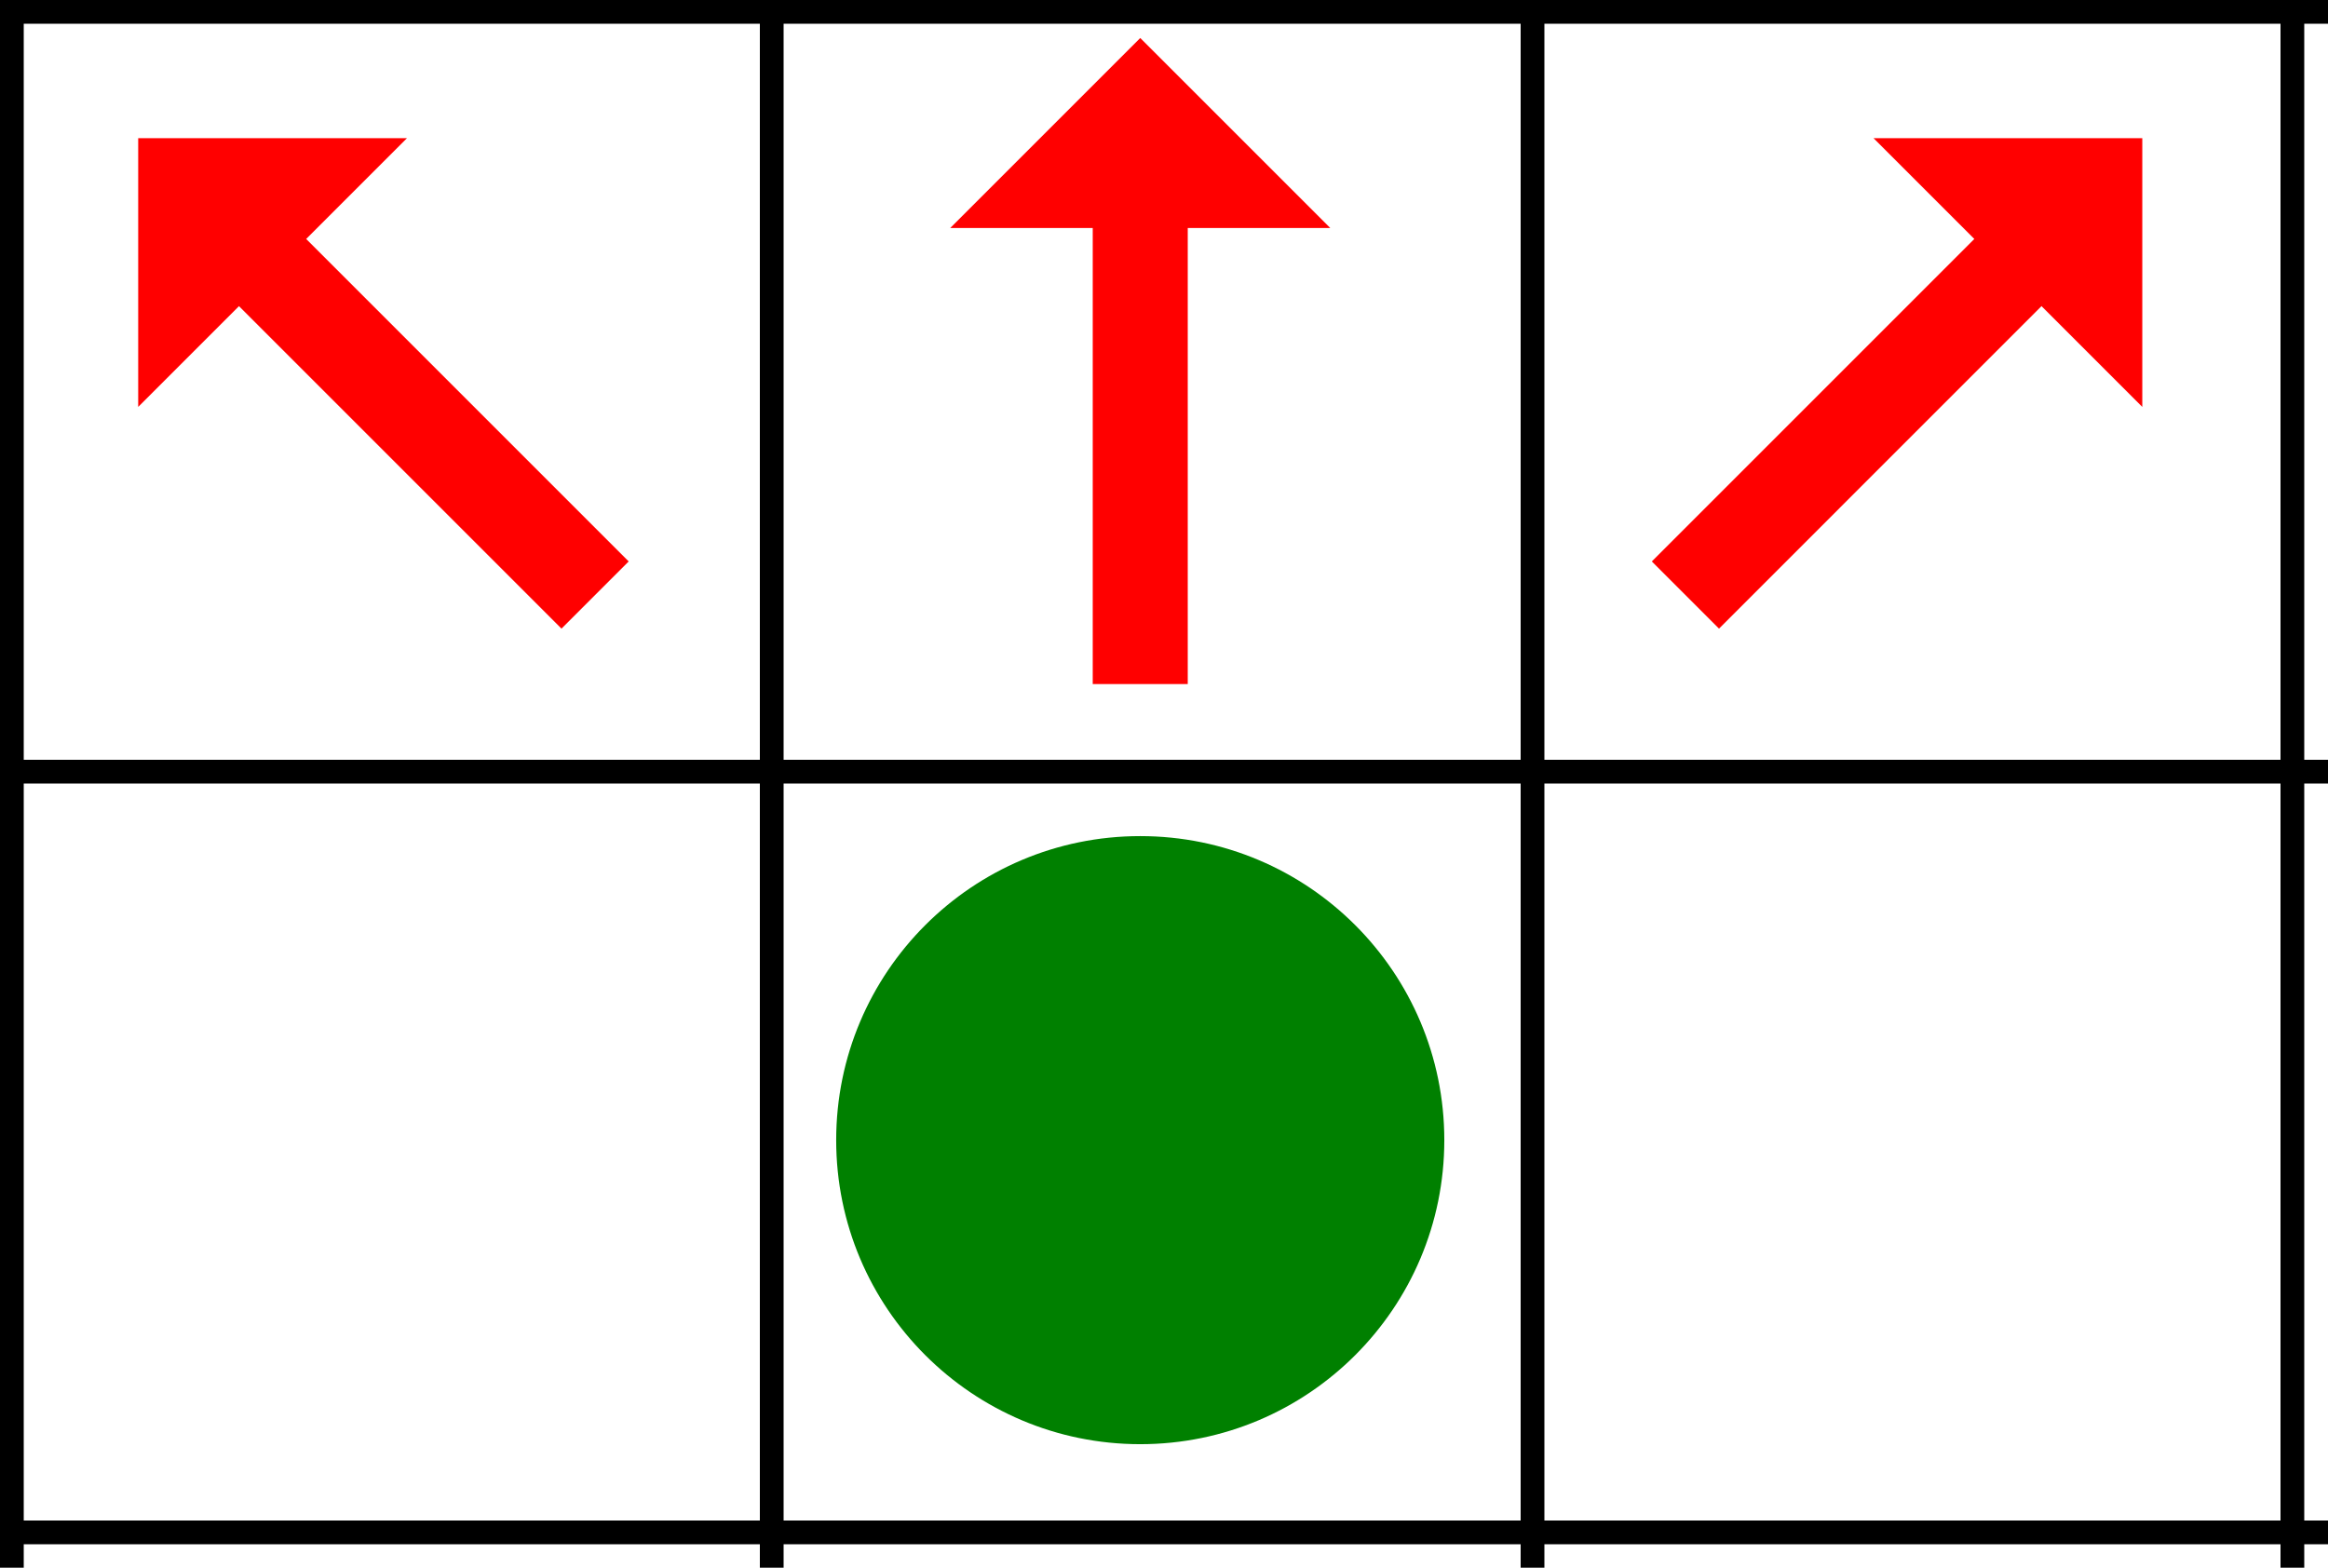
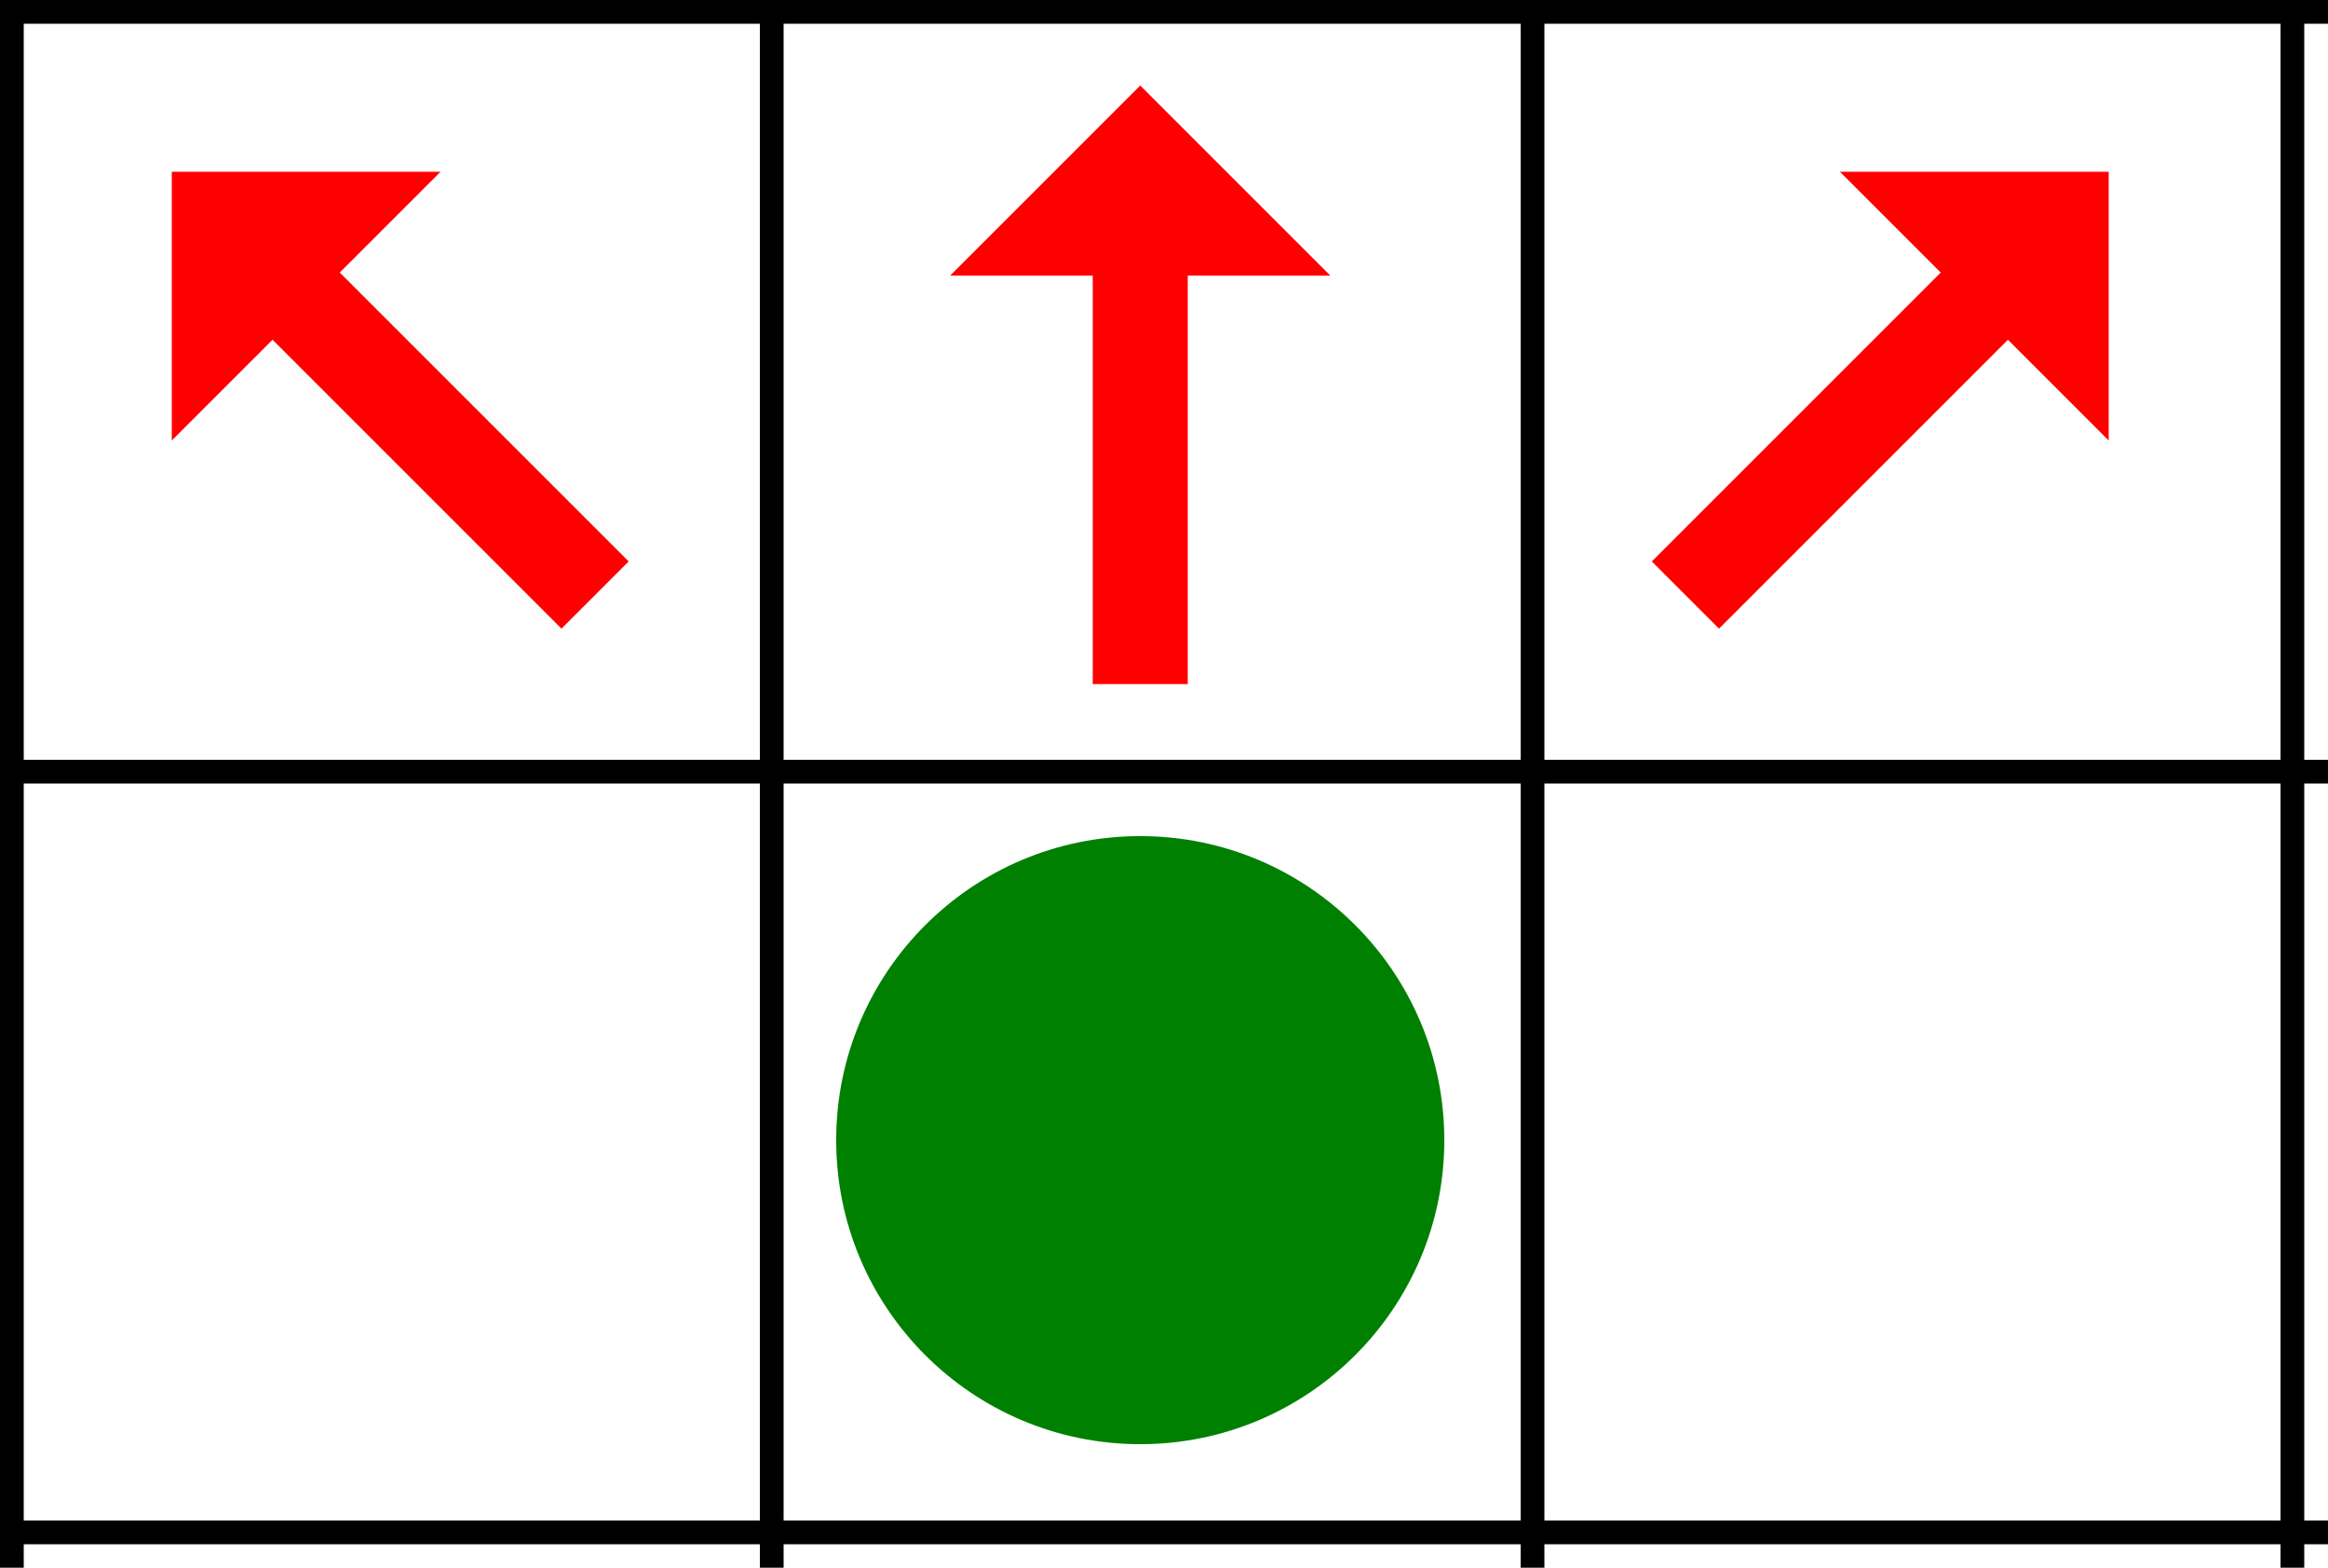
<svg xmlns="http://www.w3.org/2000/svg" width="49" height="33">
  <defs>
-     <marker id="arrow-head-red-12-8" refX="0.1" refY="2" markerWidth="3" markerHeight="4" orient="auto">
+     <marker id="arrow-head-red-12-8" refX="0.1" refY="2" markerWidth="4" markerHeight="4" orient="auto">
      <path d="M0,0 V4 L2,2 Z" fill="red" />
    </marker>
    <pattern id="grid" patternUnits="userSpaceOnUse" width="16" height="16">
      <path stroke="black" stroke-width="1" d="M 16 0 L 0 0 0 16" fill="none" />
    </pattern>
  </defs>
-   <path stroke="red" stroke-width="2" id="arrow-1-1-1" transform="rotate(225 8.0 8.0)" d="M 1.6,8.0 11.4,8.0" marker-end="url(#arrow-head-red-12-8)" fill="red" />
-   <path stroke="red" stroke-width="2" id="arrow-2-1-1" transform="rotate(270 24.0 8.0)" d="M 17.6,8.0 27.4,8.0" marker-end="url(#arrow-head-red-12-8)" fill="red" />
-   <path stroke="red" stroke-width="2" id="arrow-3-1-1" transform="rotate(315 40.0 8.0)" d="M 33.6,8.0 43.4,8.0" marker-end="url(#arrow-head-red-12-8)" fill="red" />
+   <path stroke="red" stroke-width="2" id="arrow-1-1-1" transform="rotate(315 8.0 8.0)" d="M 8.0,14.4 8.0,5.6" marker-end="url(#arrow-head-red-12-8)" fill="red" />
+   <path stroke="red" stroke-width="2" id="arrow-2-1-1" d="M 24.0,14.4 24.0,5.6" marker-end="url(#arrow-head-red-12-8)" fill="red" />
+   <path stroke="red" stroke-width="2" id="arrow-3-1-1" transform="rotate(45 40.0 8.0)" d="M 40.0,14.4 40.0,5.6" marker-end="url(#arrow-head-red-12-8)" fill="red" />
  <circle id="circle-2-2-1" cx="24.0" cy="24.0" r="6.4" fill="green" />
  <rect width="100%" height="100%" fill="url(#grid)" />
</svg>
